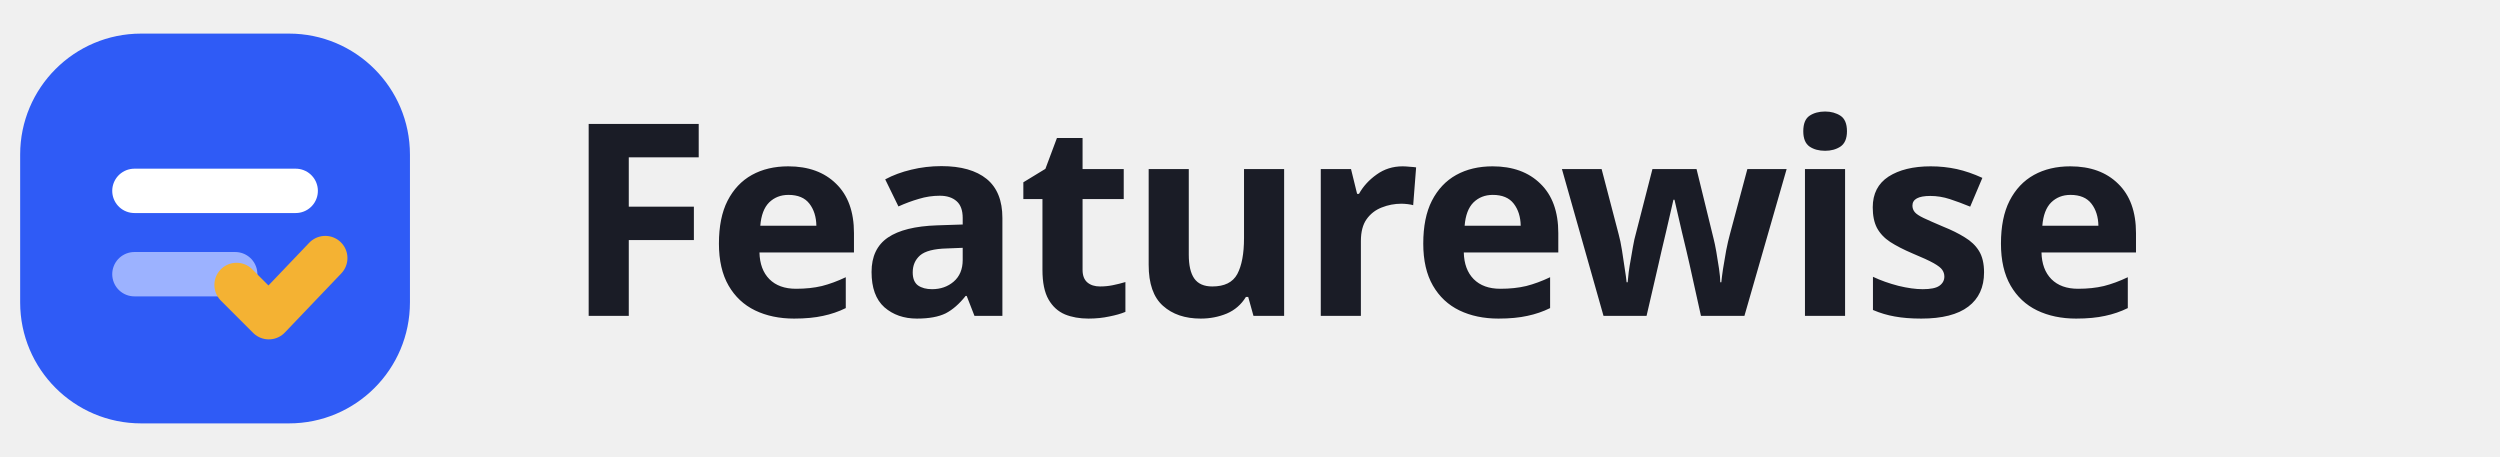
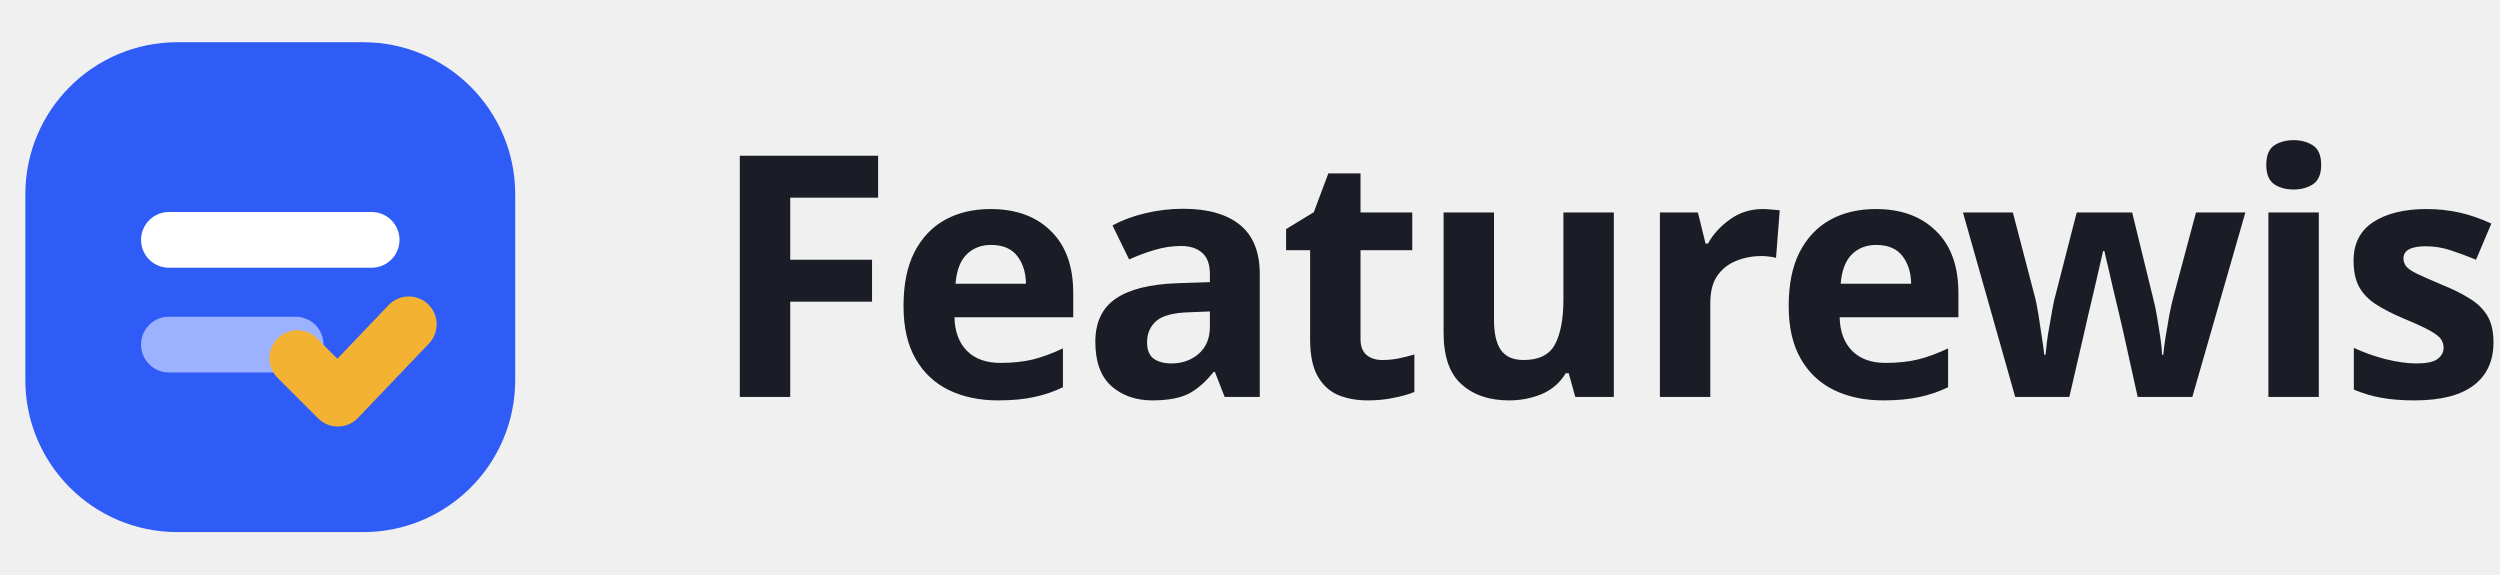
- <svg xmlns="http://www.w3.org/2000/svg" width="186" height="34" viewBox="0 0 186 34" fill="none" role="img" aria-label="Featurewise">
+ <svg xmlns="http://www.w3.org/2000/svg" width="148" height="34" viewBox="0 0 148 34" fill="none" role="img" aria-label="Featurewise">
  <rect x="1.5" y="2.5" width="29" height="29" rx="9" fill="#2F5BF6" />
  <path d="M10 14.2h12" stroke="#fff" stroke-width="3.3" stroke-linecap="round" />
  <path d="M10 20.4h7.5" stroke="#9CB2FF" stroke-width="3.3" stroke-linecap="round" />
  <path d="M17.6 21.2l2.4 2.4 4.2-4.4" stroke="#F4B233" stroke-width="3.3" stroke-linecap="round" stroke-linejoin="round" />
  <text x="42" y="23.5" font-family="Geist, ui-sans-serif, system-ui, sans-serif" font-size="20" font-weight="600" letter-spacing="-0.02em" fill="#1A1C26">Featurewise</text>
</svg>
